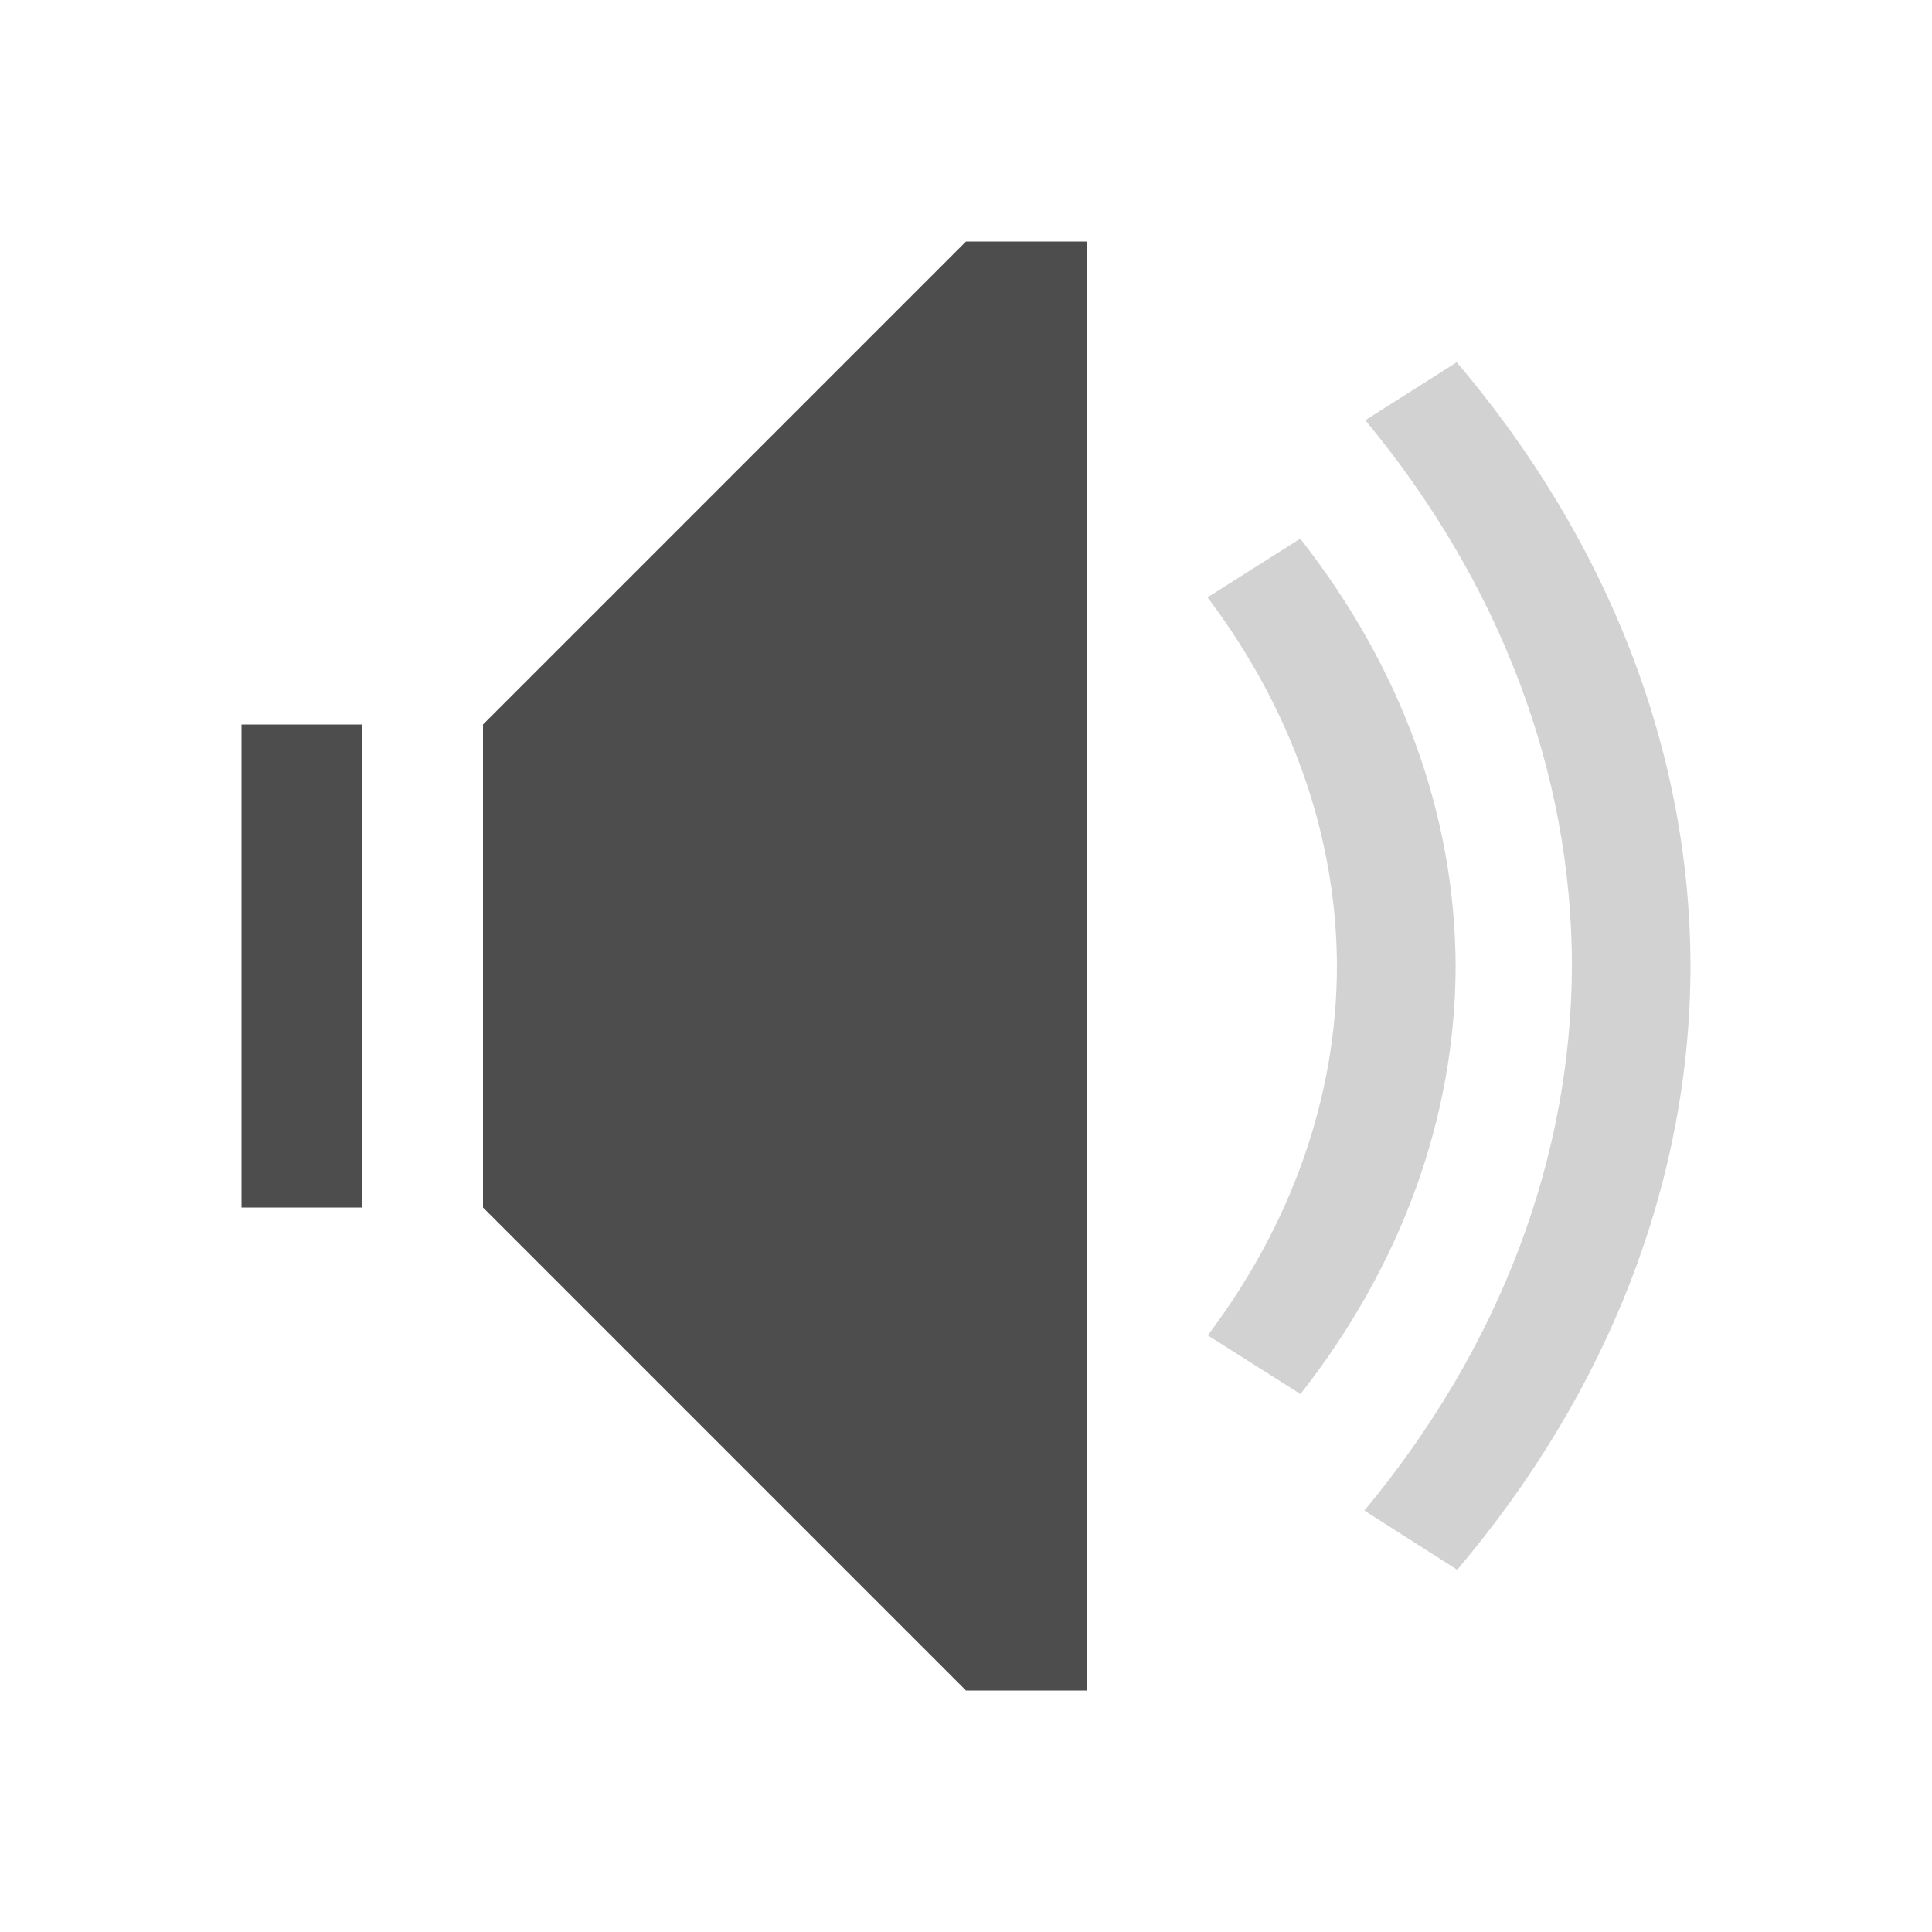
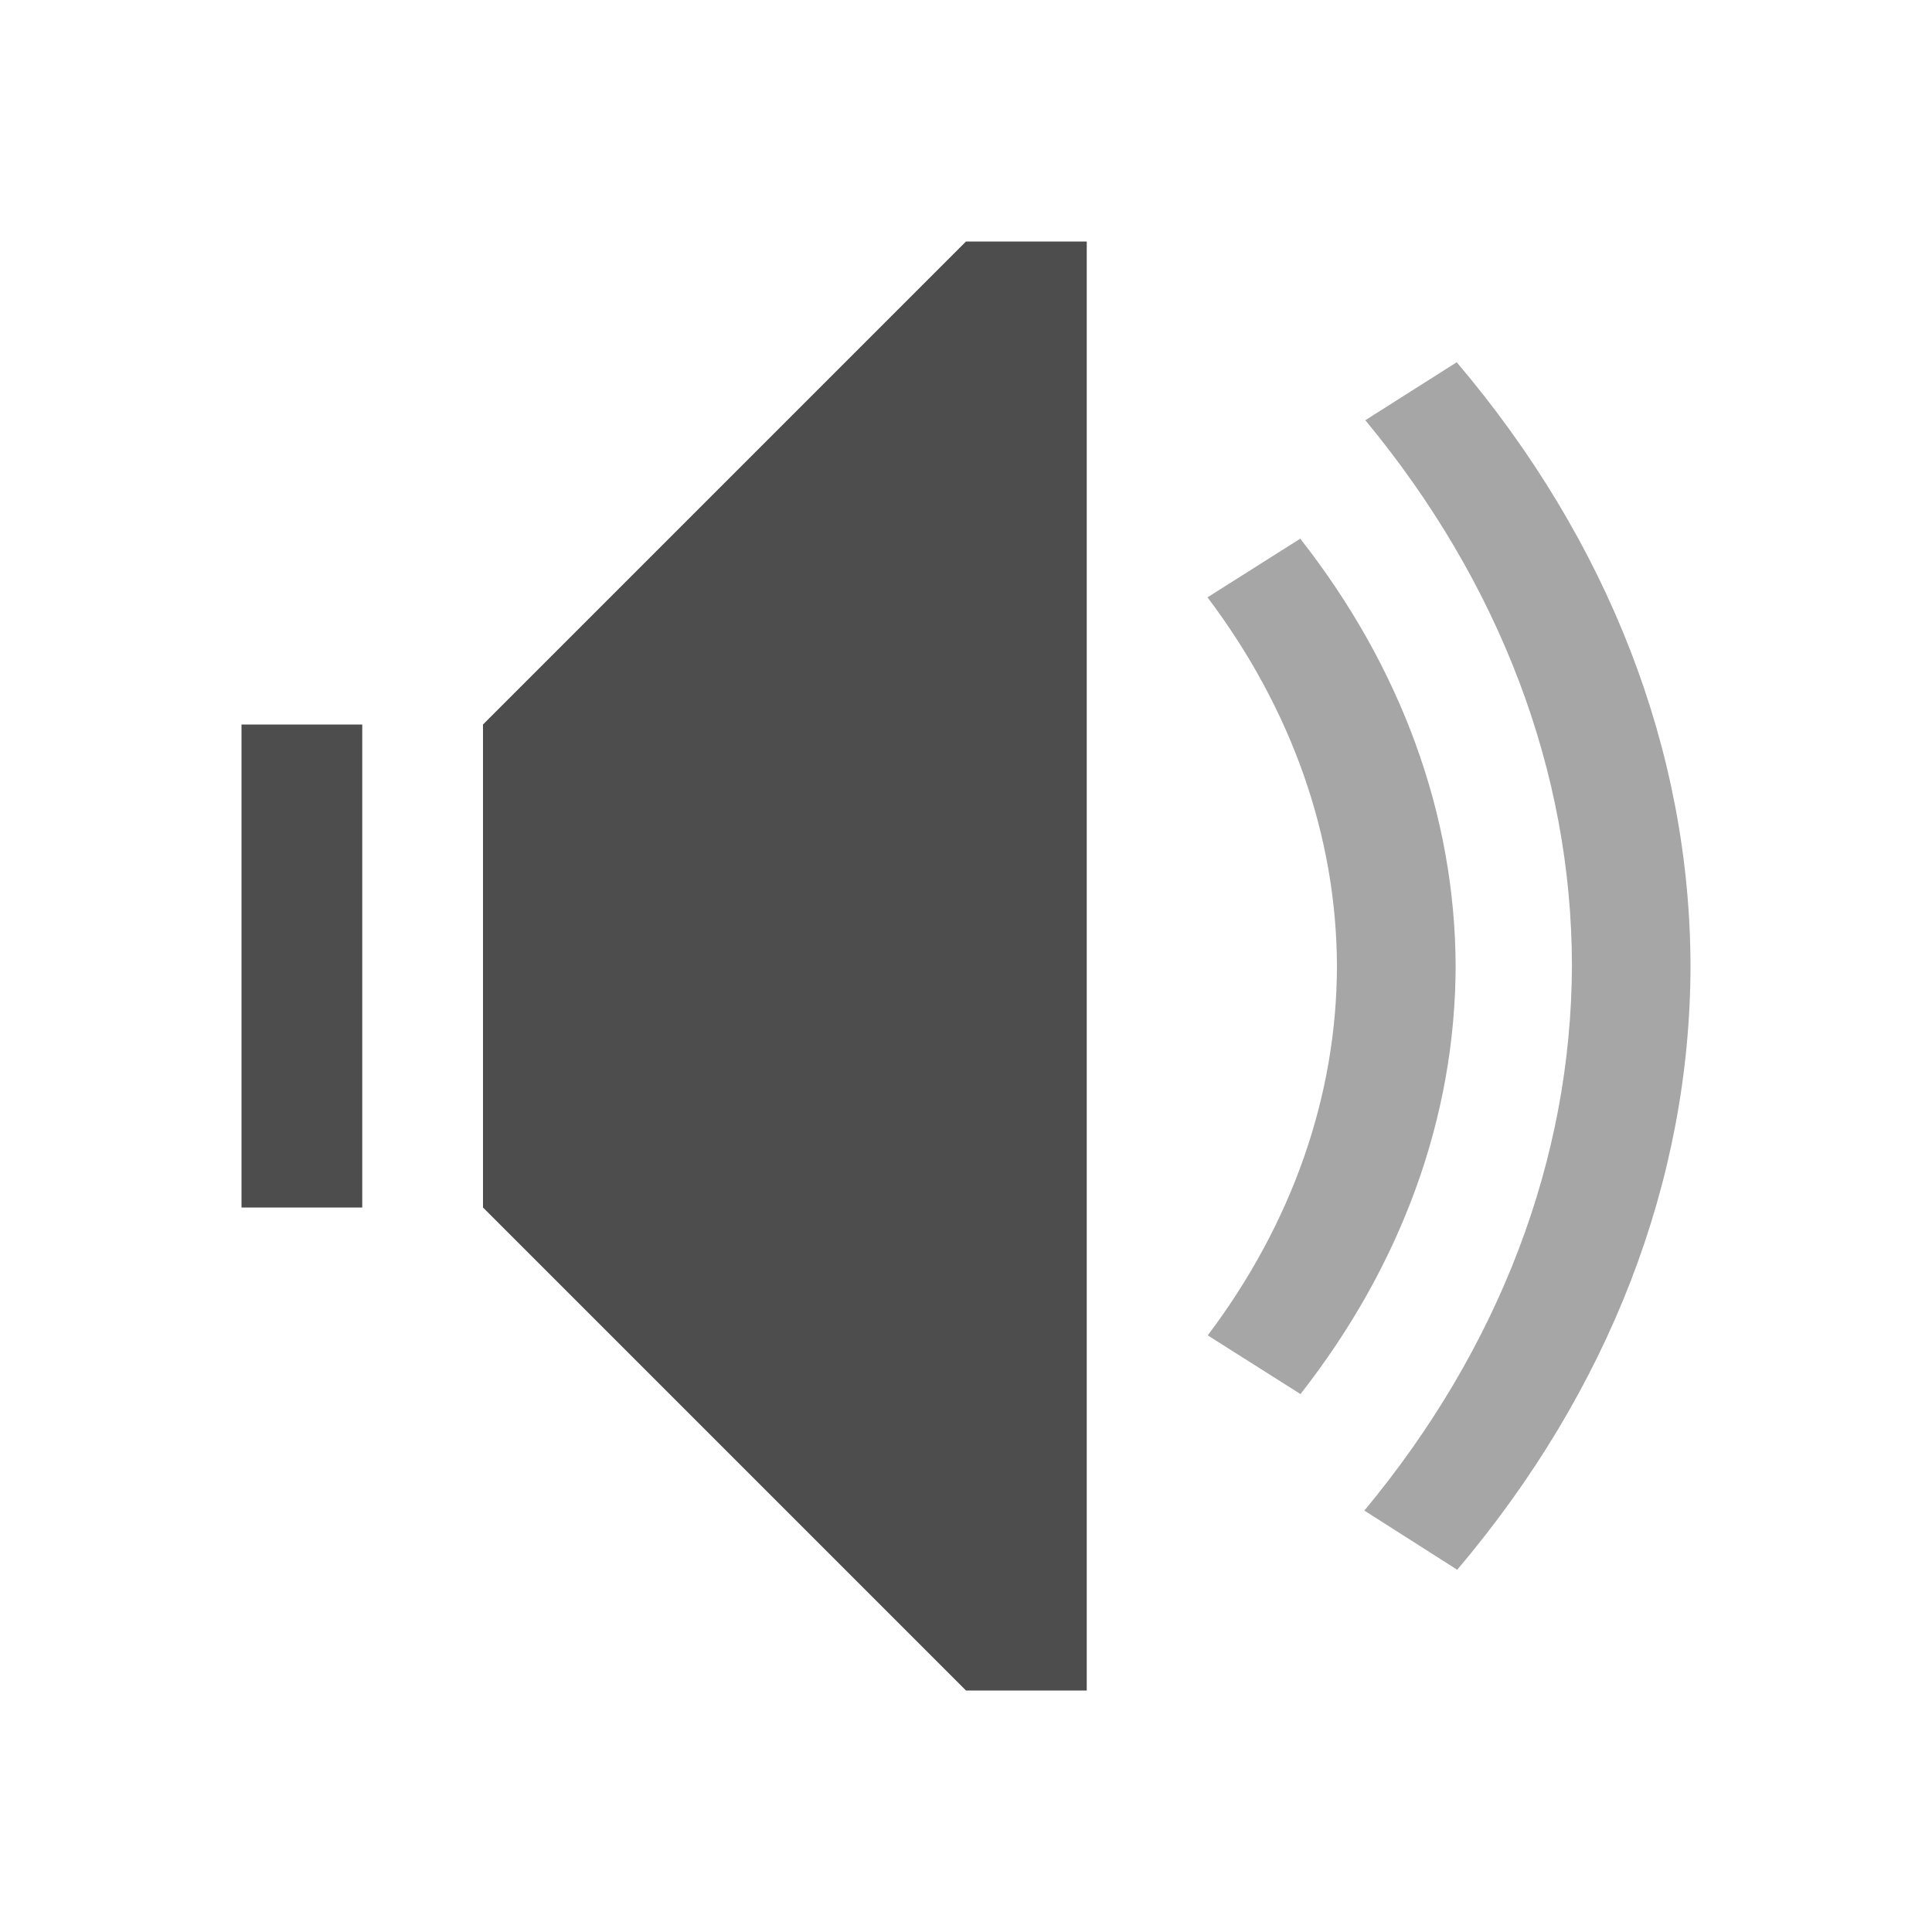
<svg xmlns="http://www.w3.org/2000/svg" viewBox="0 0 16 16">
  <defs id="defs3051">
    <style type="text/css" id="current-color-scheme">
      .ColorScheme-Text {
        color:#4d4d4d;
      }
      </style>
  </defs>
  <path style="opacity:1;fill:currentColor;fill-opacity:1;stroke:none" d="M 8,2 4,6 4,10 8,14 9,14 9,2 8,2 Z M 2,6 2,10 3,10 3,6 2,6 Z" class="ColorScheme-Text" />
-   <path style="opacity:0.25;fill:currentColor;fill-opacity:1;stroke:none" d="M 12.064 3 L 11.307 3.48 C 12.423 4.828 13.017 6.396 13.018 7.998 C 13.013 9.598 12.417 11.164 11.299 12.51 L 12.068 13 C 13.327 11.514 13.998 9.775 14 7.998 C 13.996 6.222 13.324 4.485 12.064 3 z M 10.768 4.461 L 10 4.947 C 10.699 5.874 11.069 6.928 11.072 8.002 C 11.07 9.076 10.701 10.131 10.002 11.059 L 10.77 11.545 C 11.607 10.477 12.052 9.252 12.055 8.002 C 12.051 6.753 11.606 5.528 10.768 4.461 z " class="ColorScheme-Text" />
+   <path style="opacity:0.50;fill:currentColor;fill-opacity:1;stroke:none" d="M 12.064 3 L 11.307 3.48 C 12.423 4.828 13.017 6.396 13.018 7.998 C 13.013 9.598 12.417 11.164 11.299 12.51 L 12.068 13 C 13.327 11.514 13.998 9.775 14 7.998 C 13.996 6.222 13.324 4.485 12.064 3 z M 10.768 4.461 L 10 4.947 C 10.699 5.874 11.069 6.928 11.072 8.002 C 11.07 9.076 10.701 10.131 10.002 11.059 L 10.77 11.545 C 11.607 10.477 12.052 9.252 12.055 8.002 C 12.051 6.753 11.606 5.528 10.768 4.461 z " class="ColorScheme-Text" />
</svg>
